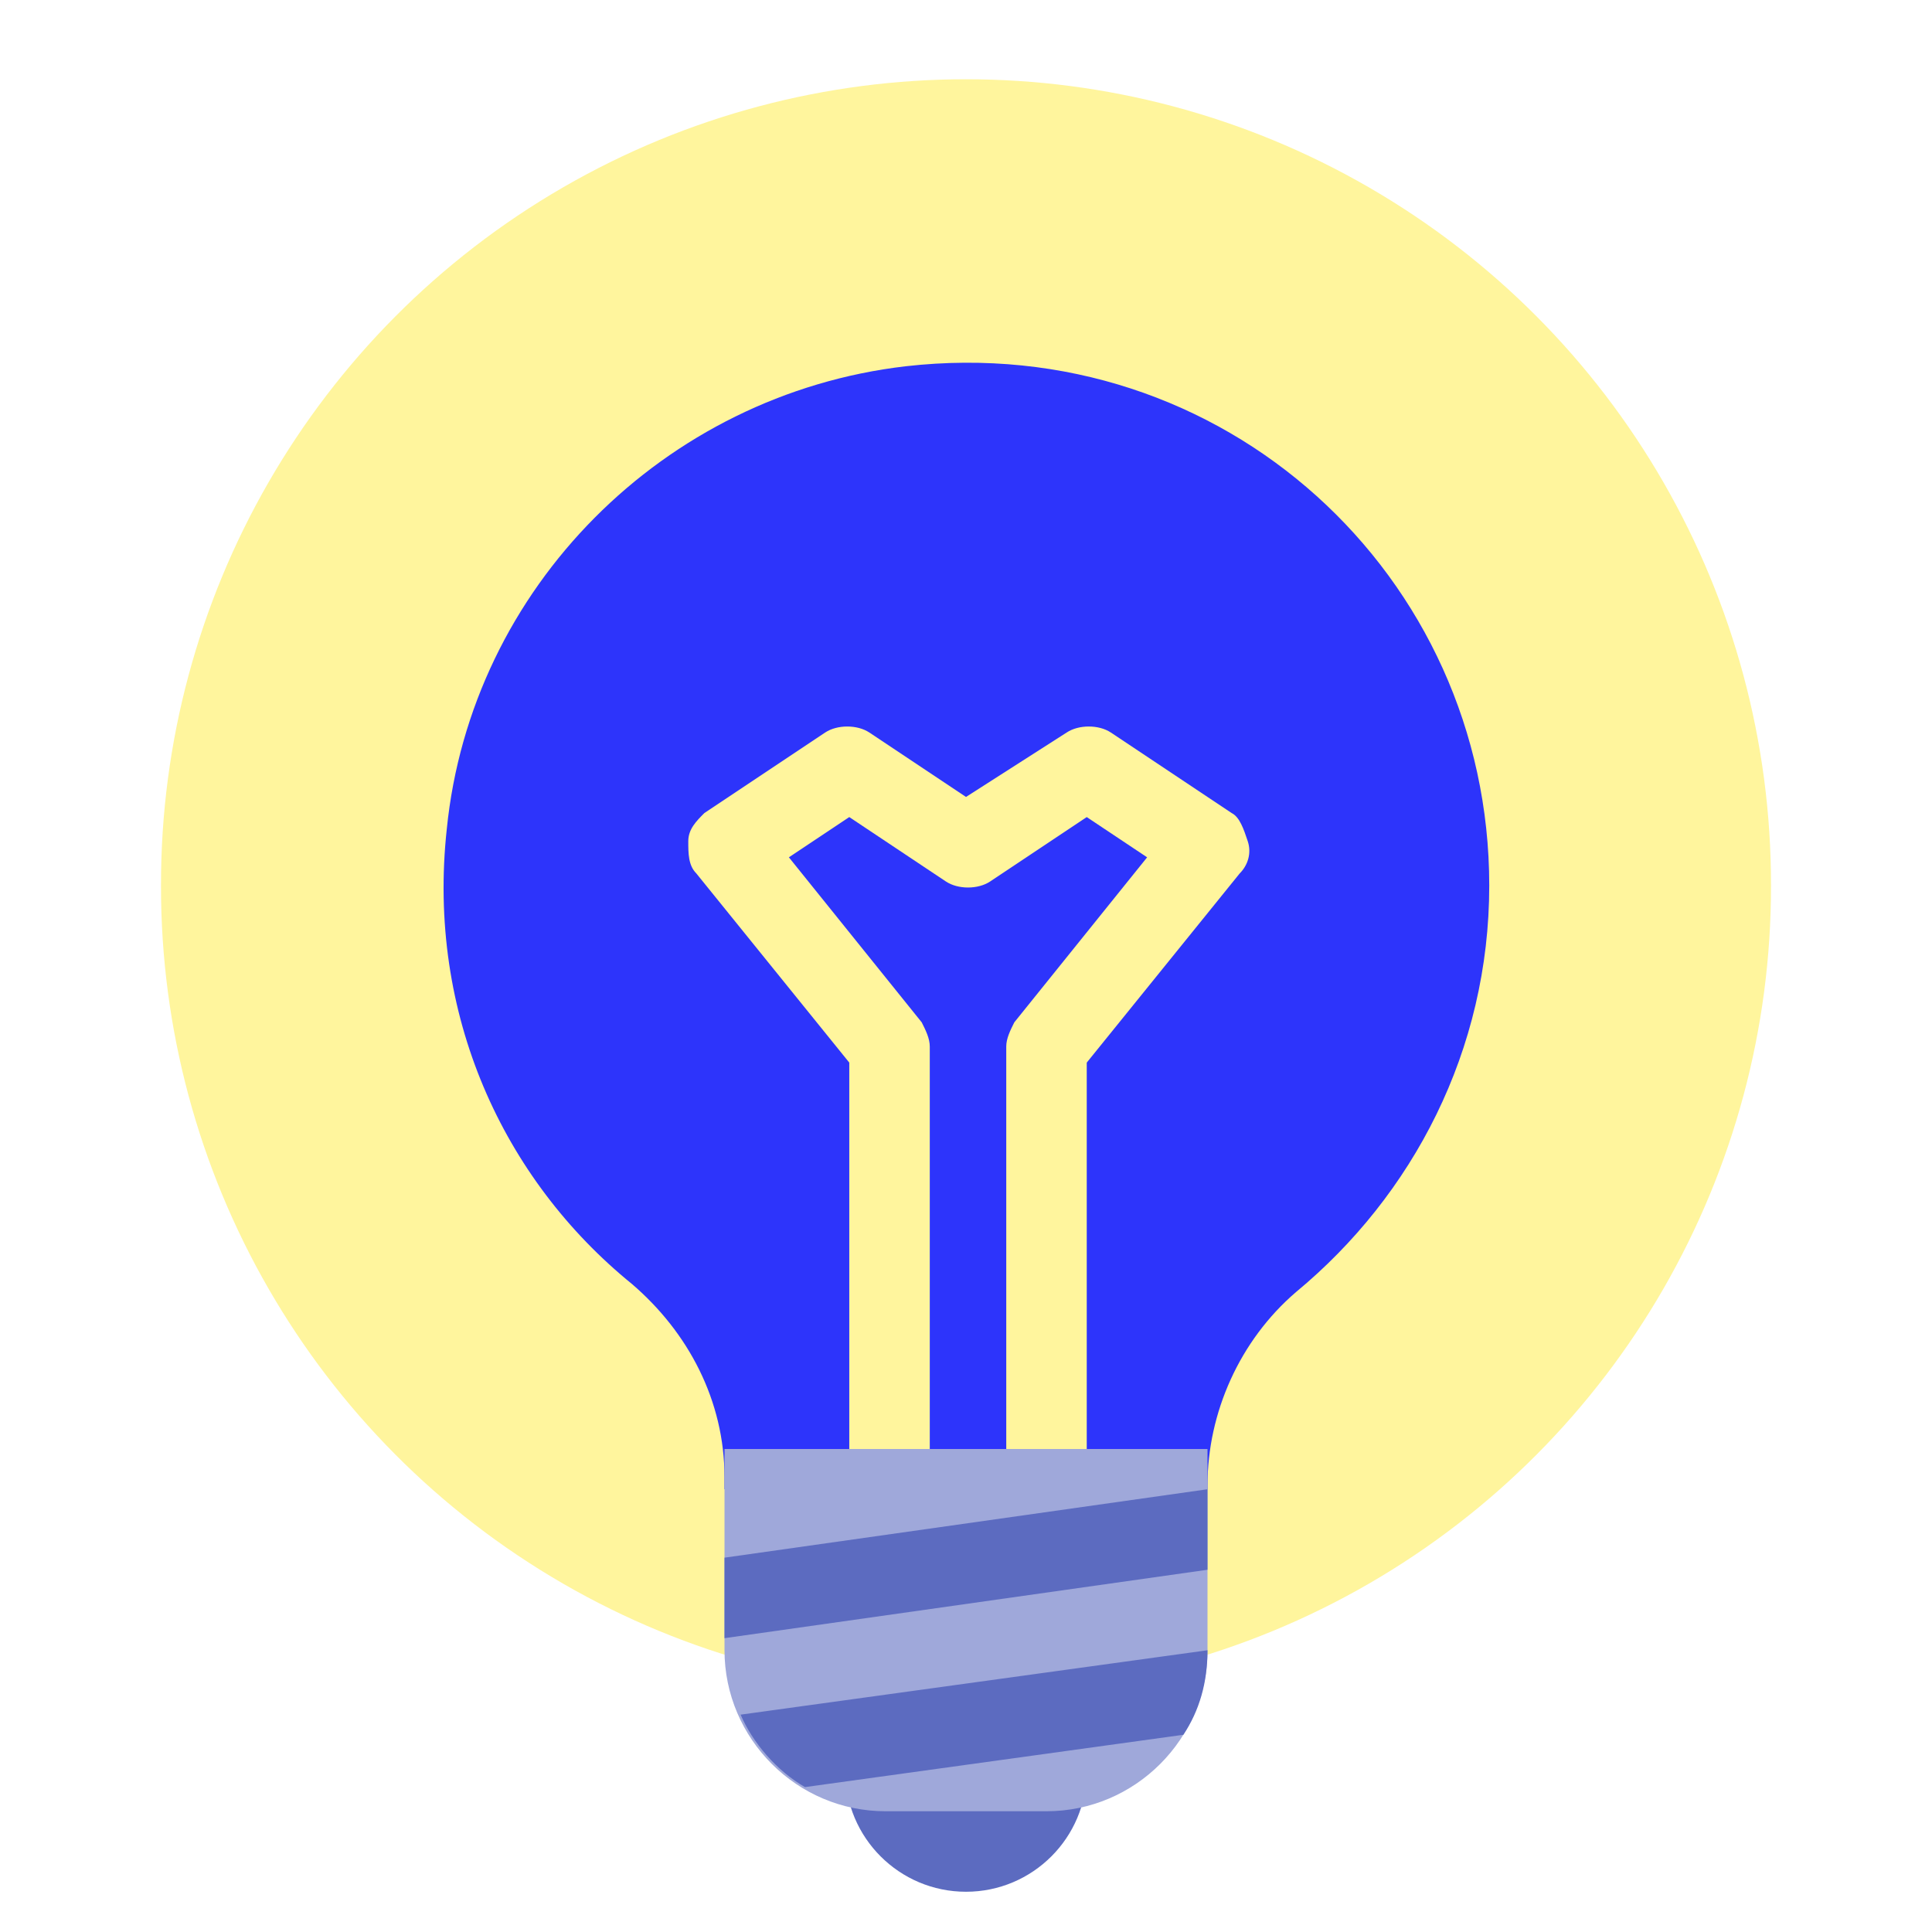
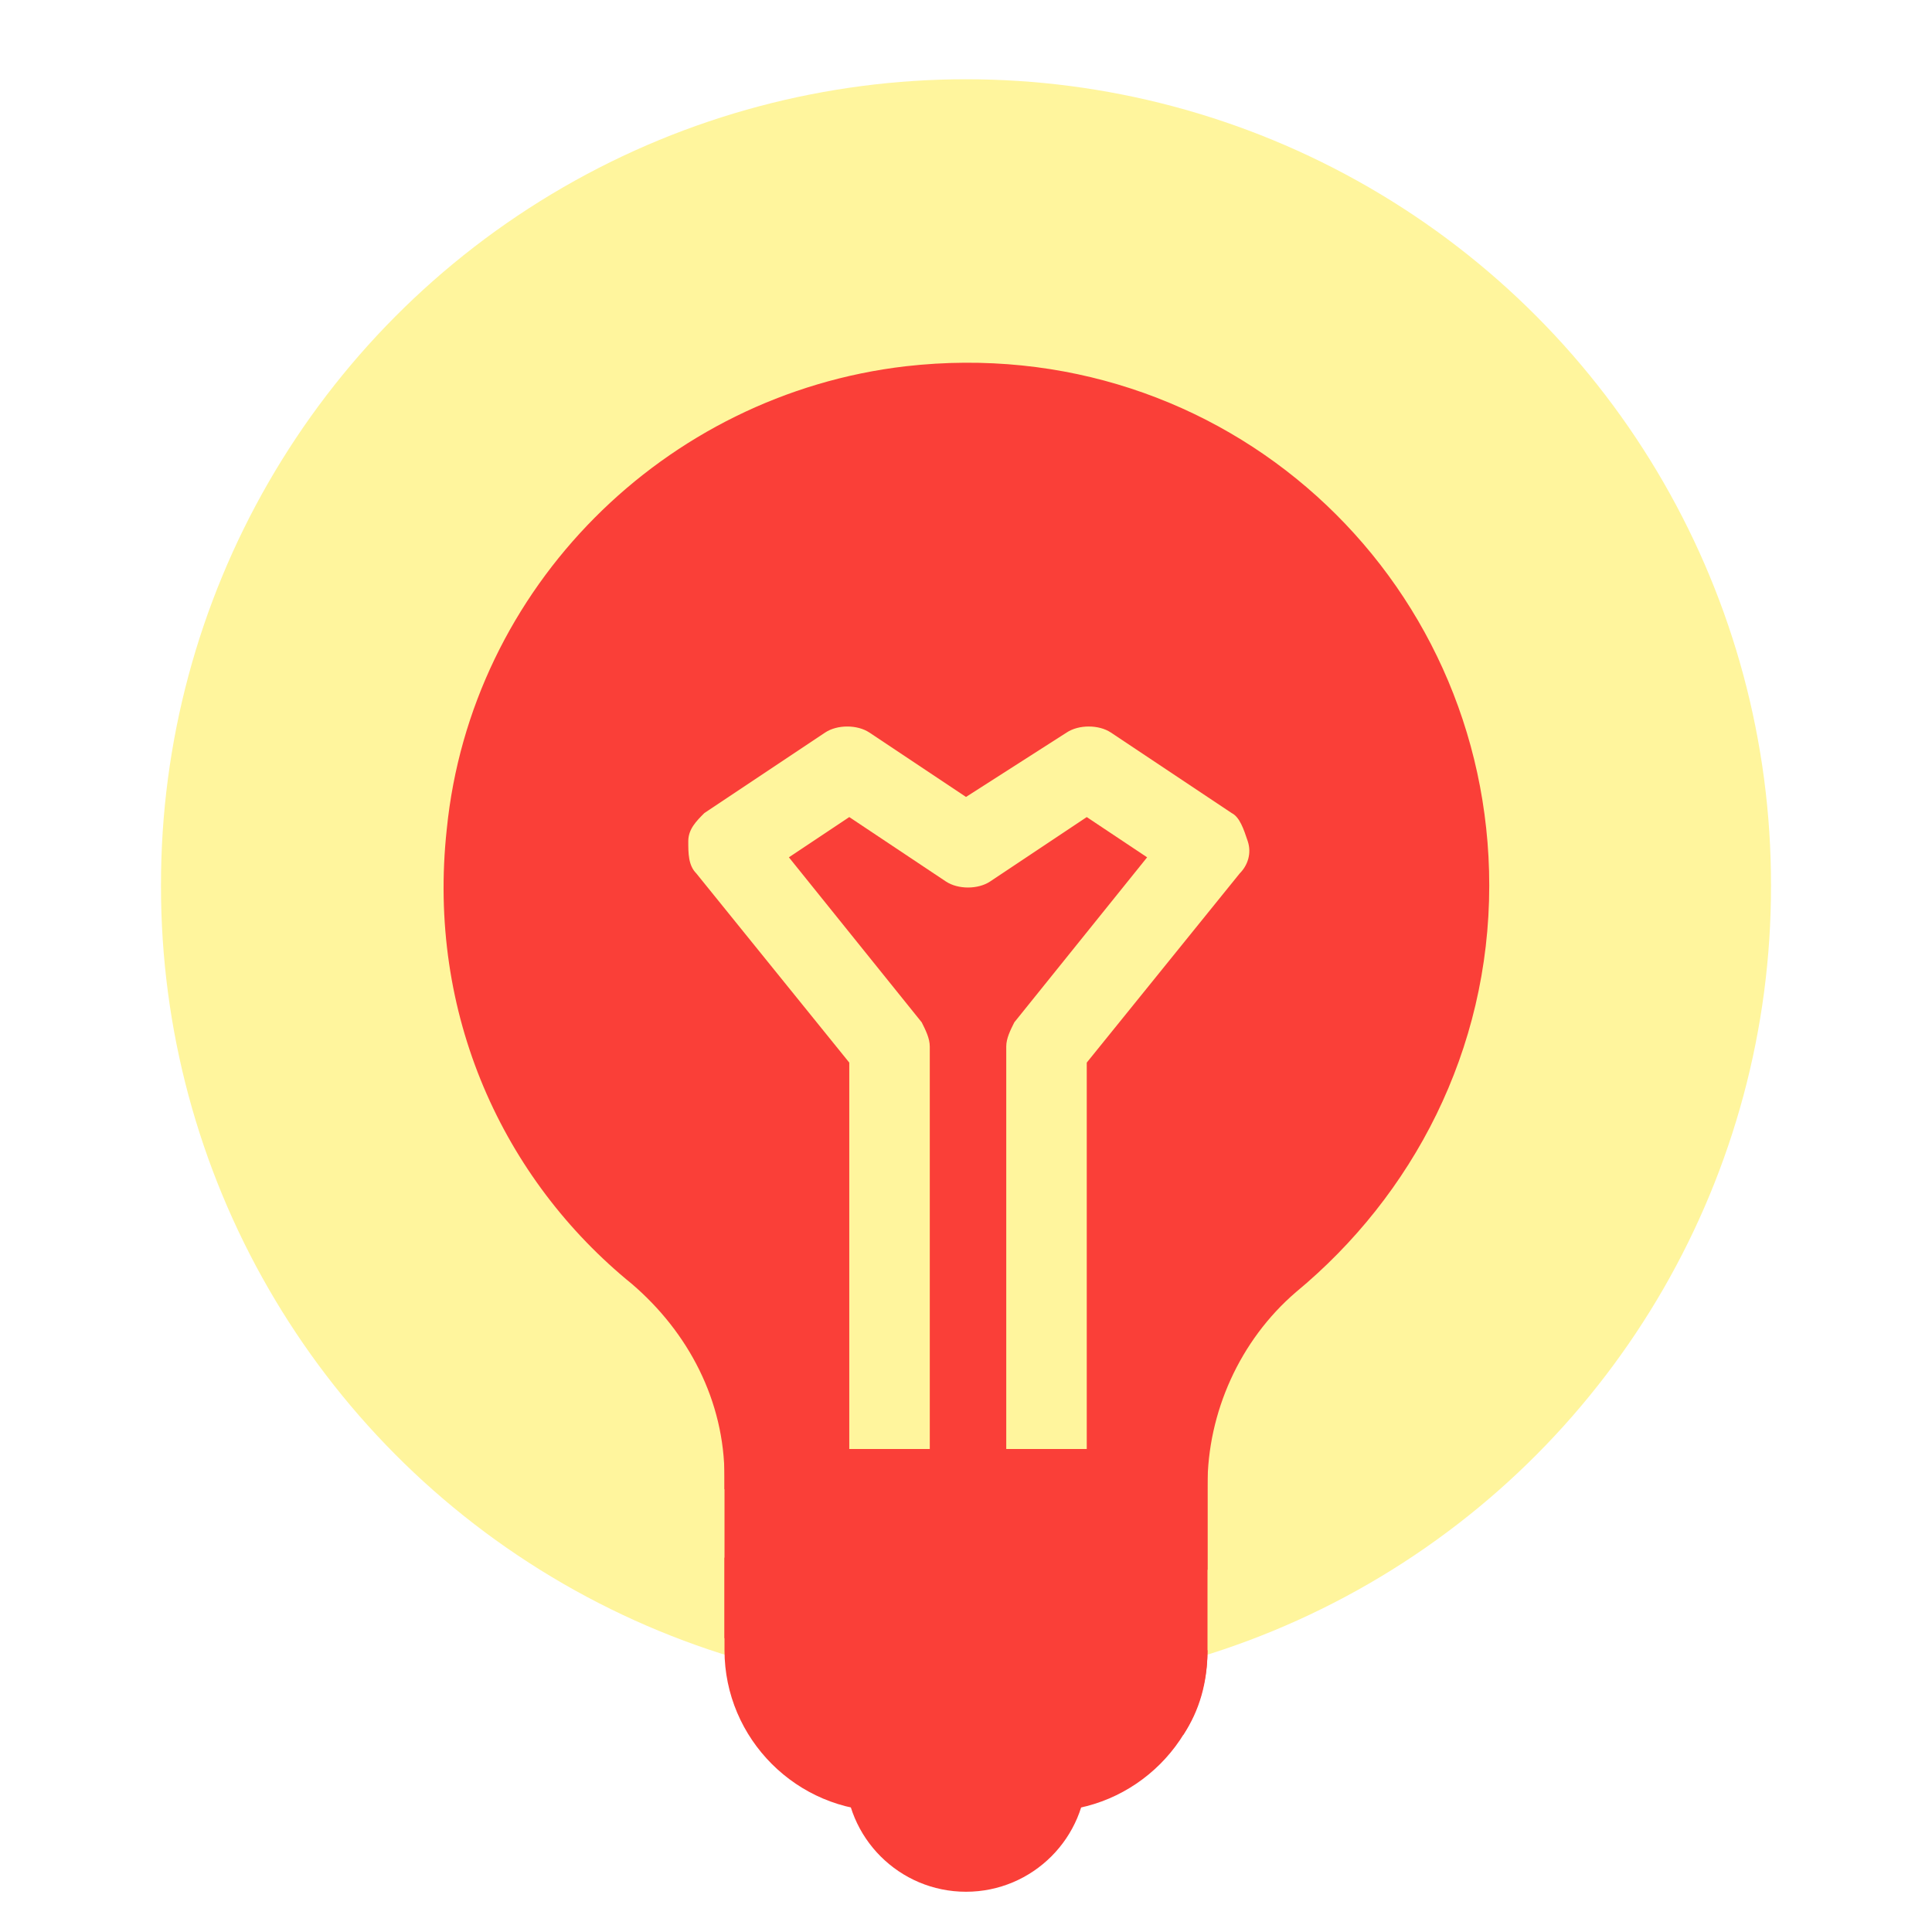
- <svg xmlns="http://www.w3.org/2000/svg" width="800px" height="800px" viewBox="0 0 1024 1024" class="icon" version="1.1" fill="#0000ff">
+ <svg xmlns="http://www.w3.org/2000/svg" width="800px" height="800px" viewBox="0 0 1024 1024" class="icon" version="1.1" fill="#fa3f38">
  <g id="SVGRepo_bgCarrier" stroke-width="0" />
  <g id="SVGRepo_tracerCarrier" stroke-linecap="round" stroke-linejoin="round" />
  <g id="SVGRepo_iconCarrier">
    <path d="M512 469.333m-426.667 0a426.667 426.667 0 1 0 853.333 0 426.667 426.667 0 1 0-853.333 0Z" fill="#FFF59D" />
-     <path d="M789.333 469.333c0-164.267-140.8-294.4-309.333-275.2-128 14.933-230.4 117.333-243.2 245.333-10.667 98.133 29.867 185.6 98.133 241.067 29.867 25.6 49.067 61.867 49.067 102.4v6.4h256v-2.133c0-38.4 17.067-76.8 46.933-102.4 61.867-51.2 102.4-128 102.4-215.467z" fill="#2d34fb" />
+     <path d="M789.333 469.333c0-164.267-140.8-294.4-309.333-275.2-128 14.933-230.4 117.333-243.2 245.333-10.667 98.133 29.867 185.6 98.133 241.067 29.867 25.6 49.067 61.867 49.067 102.4v6.4h256v-2.133c0-38.4 17.067-76.8 46.933-102.4 61.867-51.2 102.4-128 102.4-215.467z" fill="#fa3f38" />
    <path d="M652.8 430.933l-64-42.667c-6.4-4.267-17.067-4.267-23.467 0L512 422.4l-51.2-34.133c-6.4-4.267-17.067-4.267-23.467 0l-64 42.667c-4.267 4.267-8.533 8.533-8.533 14.933s0 12.8 4.267 17.067l81.067 100.267V789.333h42.667V554.667c0-4.267-2.133-8.533-4.267-12.8l-70.4-87.467 32-21.333 51.2 34.133c6.4 4.267 17.067 4.267 23.467 0l51.2-34.133 32 21.333-70.4 87.467c-2.133 4.267-4.267 8.533-4.267 12.8v234.667h42.667V563.2l81.067-100.267c4.267-4.267 6.4-10.667 4.267-17.067s-4.267-12.8-8.533-14.933z" fill="#FFF59D" />
-     <path d="M512 938.667m-64 0a64 64 0 1 0 128 0 64 64 0 1 0-128 0Z" fill="#5C6BC0" />
-     <path d="M554.667 960h-85.333c-46.933 0-85.333-38.4-85.333-85.333v-106.667h256v106.667c0 46.933-38.4 85.333-85.333 85.333z" fill="#9FA8DA" />
-     <path d="M640 874.667l-247.467 34.133c6.4 14.933 19.2 29.867 34.133 38.4l200.533-27.733c8.533-12.8 12.8-27.733 12.8-44.8zM384 825.6v42.667L640 832v-42.667z" fill="#5C6BC0" />
+     <path d="M512 938.667m-64 0a64 64 0 1 0 128 0 64 64 0 1 0-128 0Z" fill="#fa3f38" />
+     <path d="M554.667 960h-85.333c-46.933 0-85.333-38.4-85.333-85.333v-106.667h256v106.667c0 46.933-38.4 85.333-85.333 85.333z" fill="#fa3f38" />
+     <path d="M640 874.667l-247.467 34.133c6.4 14.933 19.2 29.867 34.133 38.4l200.533-27.733c8.533-12.8 12.8-27.733 12.8-44.8zM384 825.6v42.667L640 832v-42.667z" fill="#fa3f38" />
  </g>
</svg>
